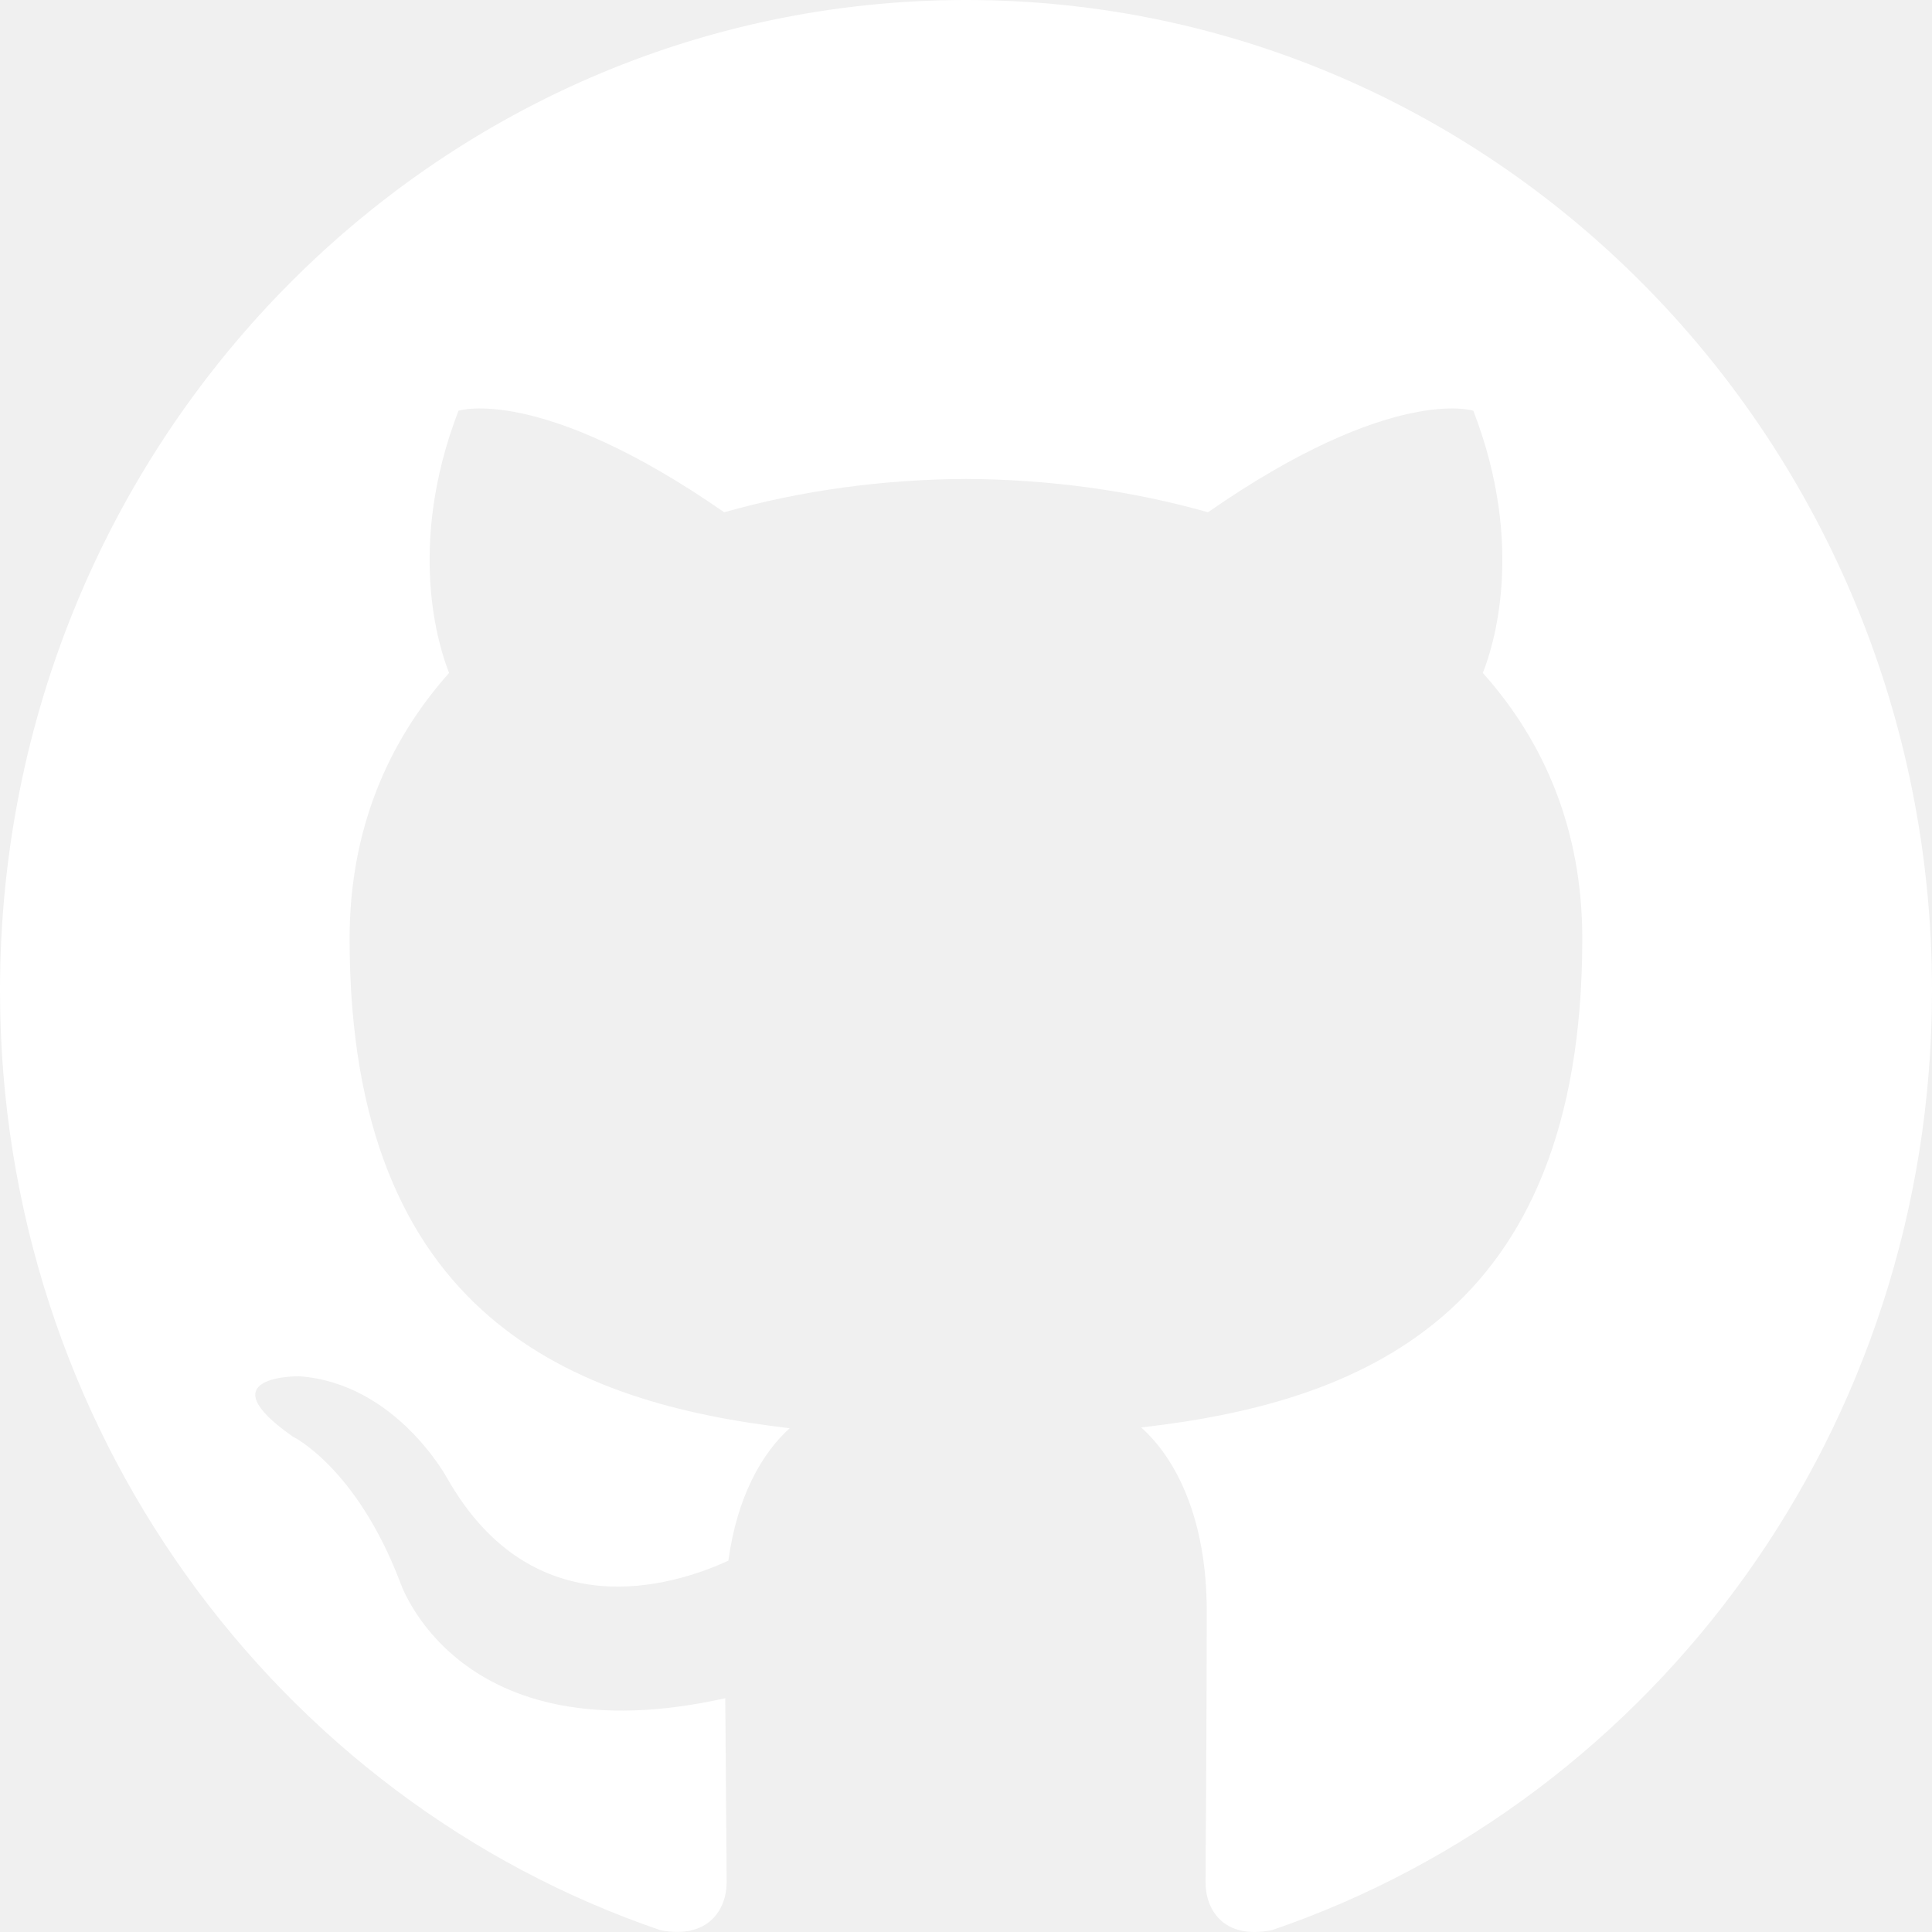
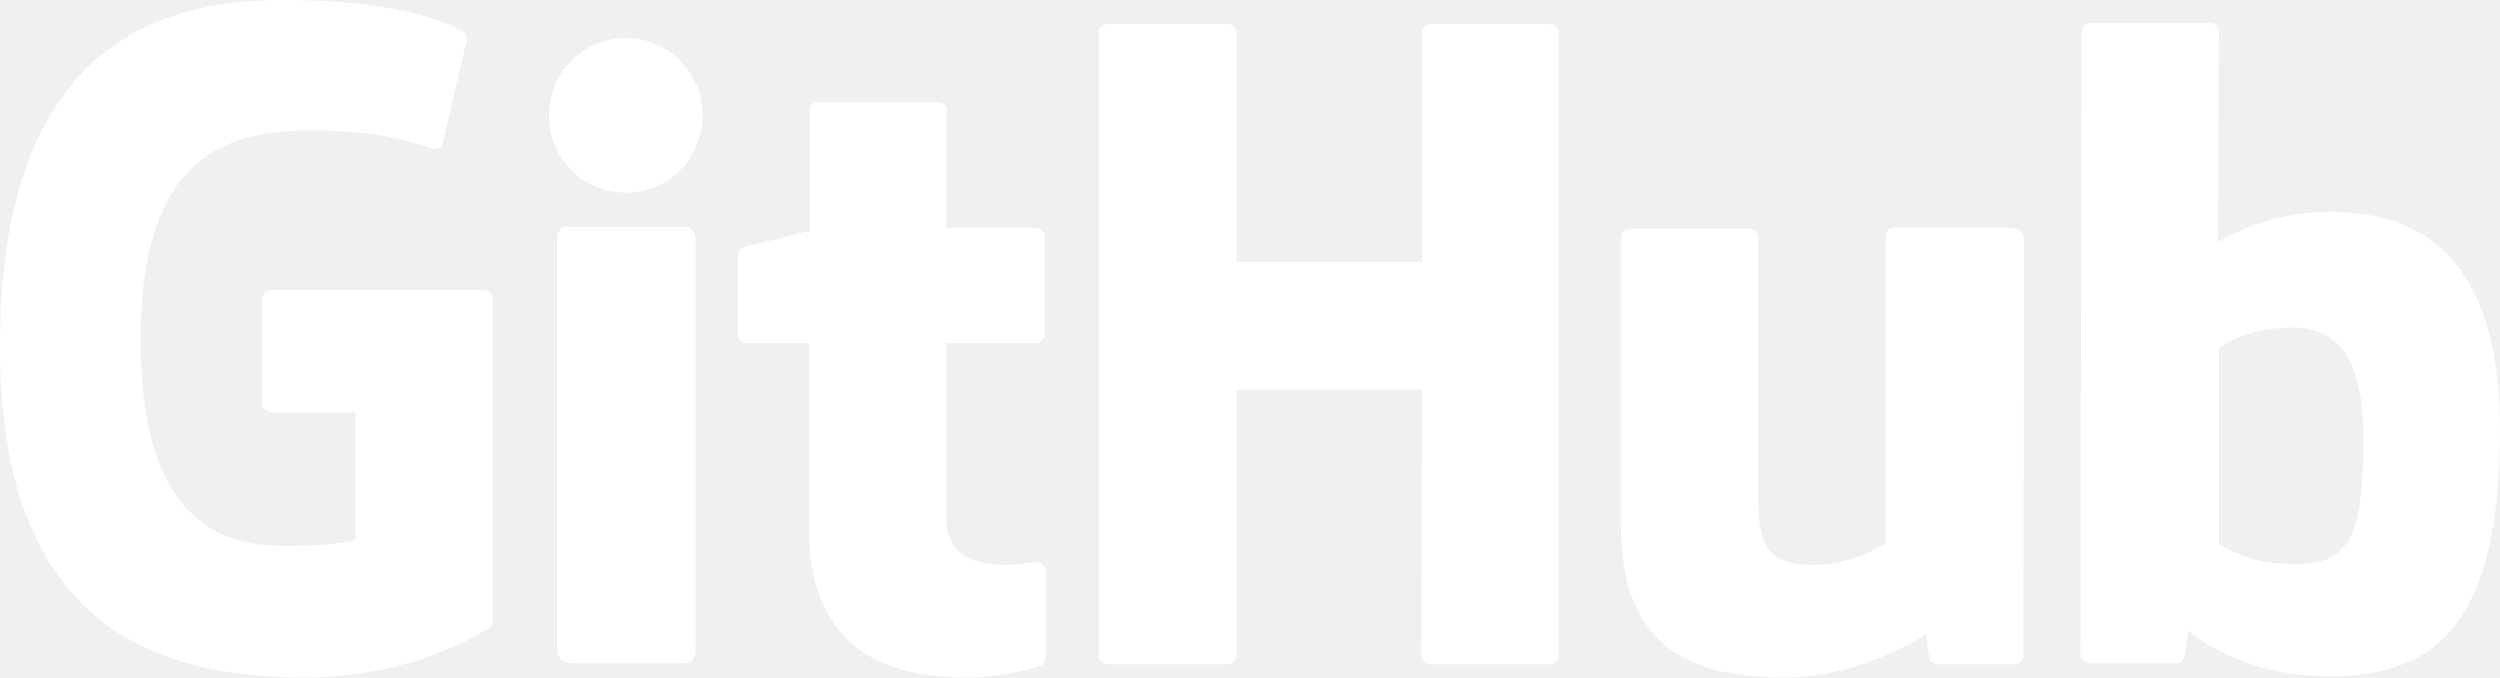
- <svg xmlns="http://www.w3.org/2000/svg" width="800px" height="800px" viewBox="0 0 20 20" version="1.1">
-   <defs>
- 
- </defs>
-   <g id="Page-1" stroke="none" stroke-width="1" fill="none" fill-rule="evenodd">
-     <g id="Dribbble-Light-Preview" transform="translate(-140, -7559)" fill="#ffffff">
-       <g id="icons" transform="translate(56, 160)">
-         <path d="M94,7399 C99.523,7399 104,7403.59 104,7409.253 C104,7413.782 101.138,7417.624 97.167,7418.981 C96.66,7419.082 96.48,7418.762 96.48,7418.489 C96.48,7418.151 96.492,7417.047 96.492,7415.675 C96.492,7414.719 96.172,7414.095 95.813,7413.777 C98.04,7413.523 100.38,7412.656 100.38,7408.718 C100.38,7407.598 99.992,7406.684 99.35,7405.966 C99.454,7405.707 99.797,7404.664 99.252,7403.252 C99.252,7403.252 98.414,7402.977 96.505,7404.303 C95.706,7404.076 94.85,7403.962 94,7403.958 C93.15,7403.962 92.295,7404.076 91.497,7404.303 C89.586,7402.977 88.746,7403.252 88.746,7403.252 C88.203,7404.664 88.546,7405.707 88.649,7405.966 C88.01,7406.684 87.619,7407.598 87.619,7408.718 C87.619,7412.646 89.954,7413.526 92.175,7413.785 C91.889,7414.041 91.63,7414.493 91.54,7415.156 C90.97,7415.418 89.522,7415.871 88.63,7414.304 C88.63,7414.304 88.101,7413.319 87.097,7413.247 C87.097,7413.247 86.122,7413.234 87.029,7413.87 C87.029,7413.87 87.684,7414.185 88.139,7415.37 C88.139,7415.37 88.726,7417.2 91.508,7416.58 C91.513,7417.437 91.522,7418.245 91.522,7418.489 C91.522,7418.76 91.338,7419.077 90.839,7418.982 C86.865,7417.627 84,7413.783 84,7409.253 C84,7403.59 88.478,7399 94,7399" id="github-[#142]">
- 
- </path>
-       </g>
-     </g>
-   </g>
+ <svg xmlns="http://www.w3.org/2000/svg" xml:space="preserve" viewBox="0 0 249.1 67.5">
+   <path d="M103.4 55.9h-.1s0 .1.1 0m0 .1c-.5 0-1.8.3-3.2.3-4.4 0-5.9-2-5.9-4.6V34.2h8.9c.5 0 .9-.4.9-1.1v-9.5c0-.5-.4-.9-.9-.9h-8.9V10.9c0-.4-.3-.7-.8-.7h-12c-.5 0-.8.3-.8.7V23s-6.1 1.5-6.5 1.6-.7.5-.7.9v7.6c0 .6.4 1.1.9 1.1h6.2v18.3c0 13.6 9.5 15 16 15 3 0 6.5-.9 7.1-1.2.3-.1.5-.5.5-.9V57c0-.5-.4-.9-.8-1m132.1-12.3c0-10.1-4.1-11.4-8.4-11-3.3.2-6 1.9-6 1.9v19.6s2.7 1.9 6.8 2c5.8.2 7.6-1.8 7.6-12.5m13.6-.9c0 19.1-6.2 24.6-17 24.6-9.1 0-14.1-4.6-14.1-4.6s-.2 2.6-.5 2.9c-.2.3-.4.4-.8.4h-8.3c-.6 0-1.1-.4-1.1-.9l.1-62c0-.5.4-.9.9-.9h11.9c.5 0 .9.4.9.9l-.1 20.9s4.6-3 11.3-3h.1c6.8.1 16.7 2.6 16.7 21.7m-48.6-20.1h-11.7c-.6 0-.9.4-.9 1.1v30.3s-3.1 2.2-7.3 2.2-5.4-1.9-5.4-6.1V23.7c0-.5-.4-.9-.9-.9h-11.9c-.5 0-.9.4-.9.9v28.5c0 12.3 6.9 15.3 16.3 15.3 7.8 0 14.1-4.3 14.1-4.3s.3 2.2.4 2.5.5.5.9.5h7.5c.6 0 .9-.4.9-.9l.1-41.7c-.2-.5-.6-.9-1.2-.9m-132.2-.1H56.4c-.5 0-.9.5-.9 1.1v40.9c0 1.1.7 1.5 1.7 1.5h10.7c1.1 0 1.4-.5 1.4-1.5v-41c-.1-.5-.5-1-1-1M62.4 3.8c-4.3 0-7.7 3.4-7.7 7.7s3.4 7.7 7.7 7.7c4.2 0 7.6-3.4 7.6-7.7s-3.4-7.7-7.6-7.7m92-1.4h-11.8c-.5 0-.9.4-.9.9v22.8h-18.5V3.3c0-.5-.4-.9-.9-.9h-11.9c-.5 0-.9.4-.9.9v62c0 .5.5.9.9.9h11.9c.5 0 .9-.4.9-.9V38.8h18.5l-.1 26.5c0 .5.4.9.9.9h11.9c.5 0 .9-.4.9-.9v-62c0-.5-.4-.9-.9-.9M49.1 29.8v32c0 .2-.1.6-.3.7 0 0-7 5-18.5 5-13.8 0-30.3-4.3-30.3-33C0 5.9 14.4-.1 28.4 0c12.2 0 17.1 2.7 17.8 3.2.2.3.3.5.3.8l-2.3 9.9c0 .5-.5 1.1-1.1.9-2-.6-5-1.8-12.1-1.8-8.2 0-17 2.3-17 20.8s8.4 20.6 14.4 20.6c5.1 0 7-.6 7-.6V41.1h-8.2c-.6 0-1.1-.4-1.1-.9V29.8c0-.5.4-.9 1.1-.9h20.9c.6 0 1 .4 1 .9" style="fill:#fff" />
</svg>
